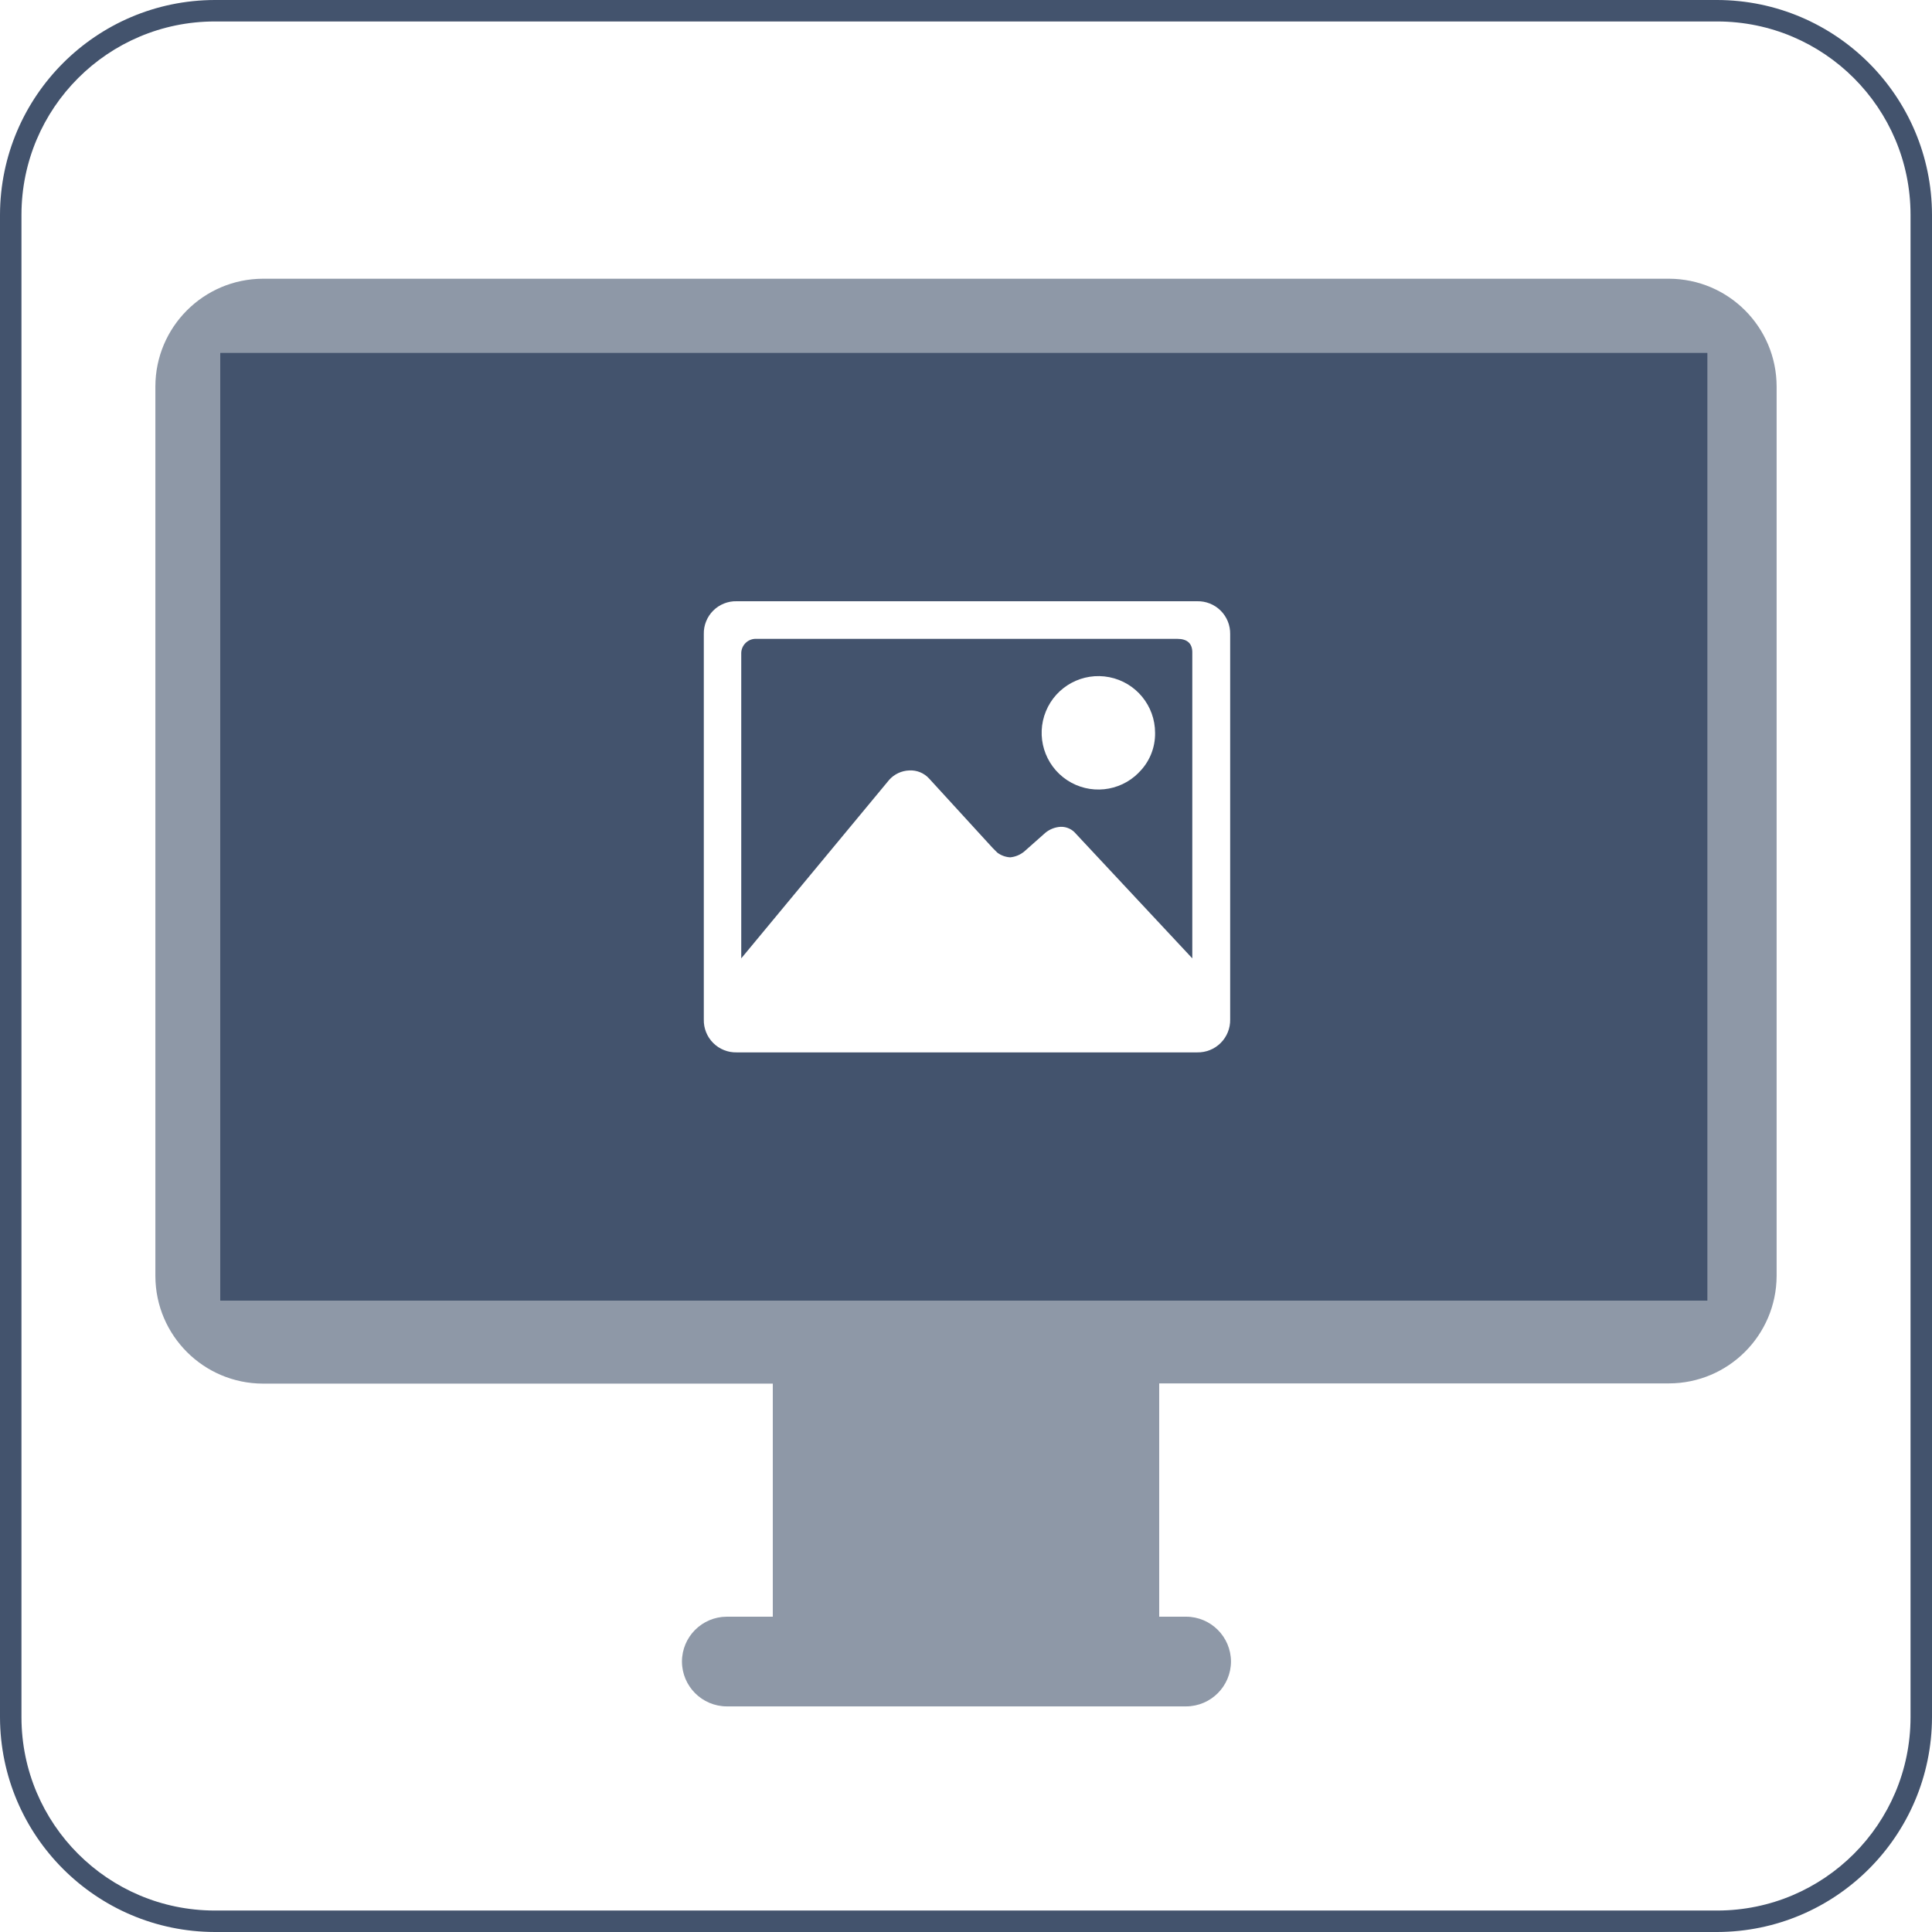
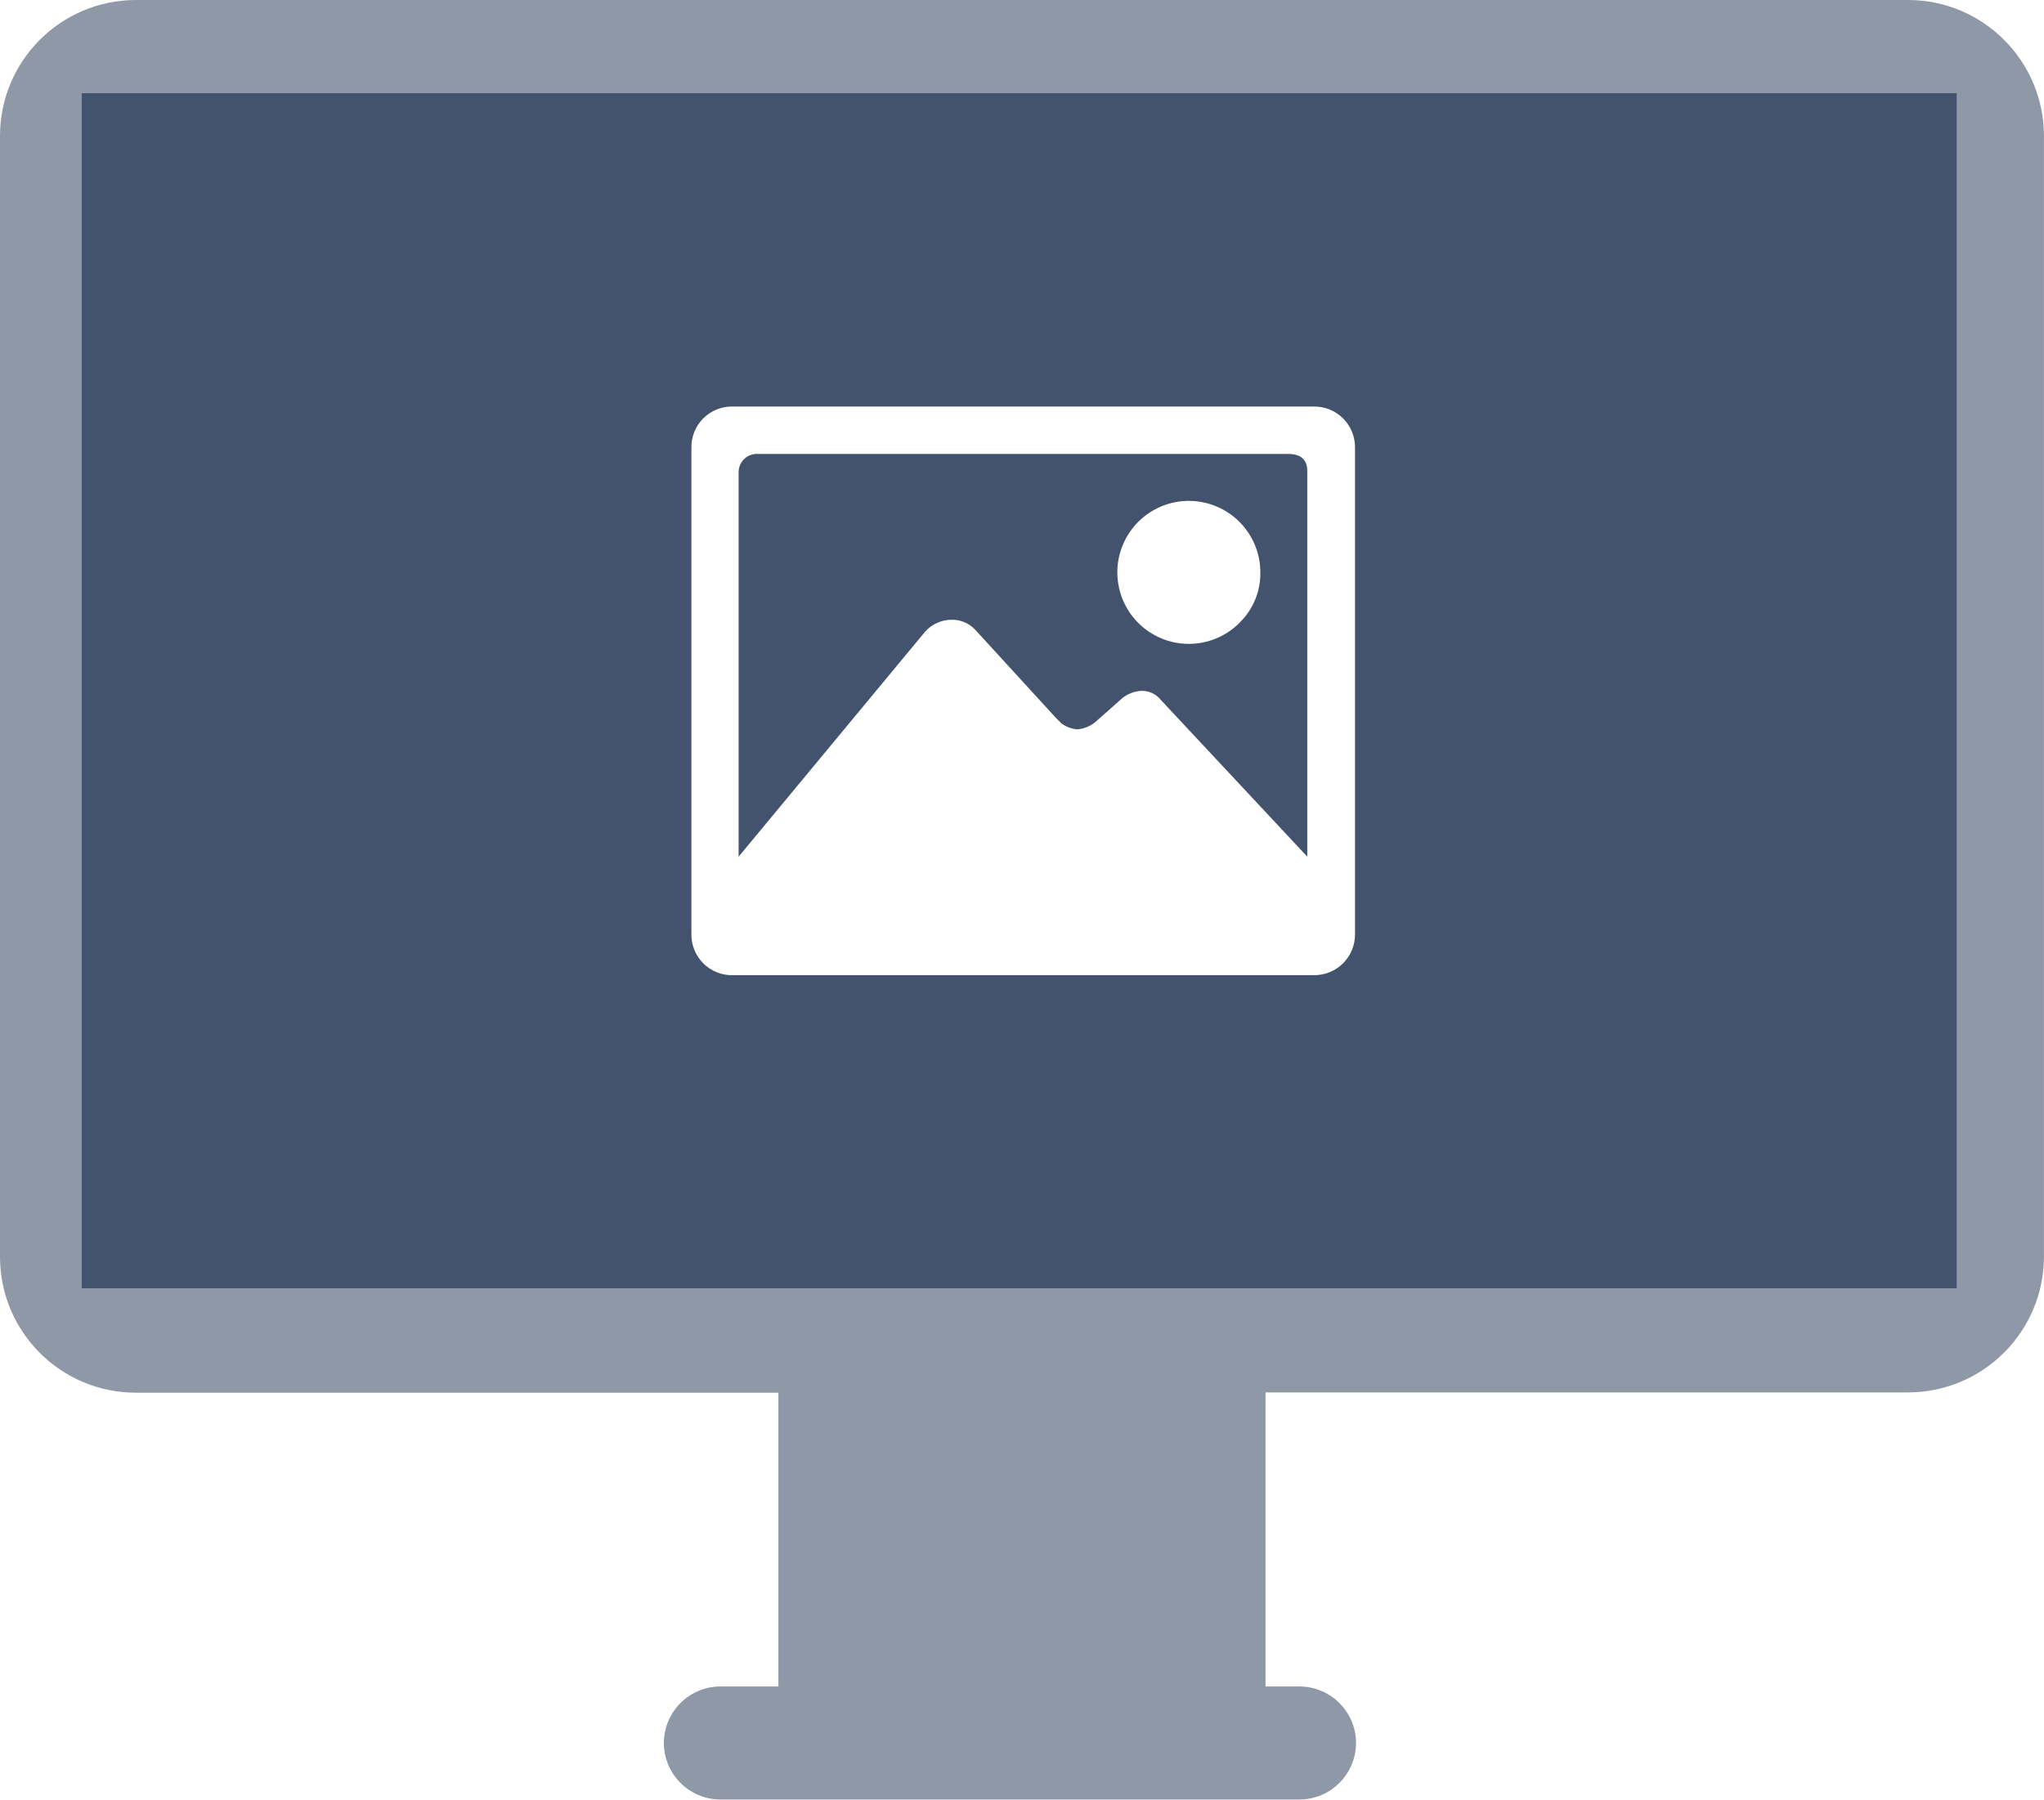
- <svg xmlns="http://www.w3.org/2000/svg" viewBox="0 0 45 45">
+ <svg xmlns="http://www.w3.org/2000/svg" id="Height_3" data-name="Height 3" viewBox="0 0 37.763 33.258">
  <defs>
    <style>.cls-1,.cls-2{fill:#43536d;}.cls-1{fill-rule:evenodd;opacity:0.6;}</style>
  </defs>
-   <g id="Height_3" data-name="Height 3">
-     <path class="cls-1" d="M8.624,8.992H41.375A2.514,2.514,0,0,1,43.881,11.5V32.222a2.513,2.513,0,0,1-2.506,2.5H29.5v5.434h.627a1.048,1.048,0,0,1,1.045,1.046h0a1.049,1.049,0,0,1-1.045,1.043H19.429a1.048,1.048,0,0,1-1.045-1.043h0a1.047,1.047,0,0,1,1.045-1.046H20.5V34.727H8.624a2.511,2.511,0,0,1-2.505-2.5V11.5A2.513,2.513,0,0,1,8.624,8.992Zm-1,1.722V32.8h34.65V10.714Z" transform="translate(-2.5 -2.5)" />
-     <path class="cls-2" d="M29.921,17.38h-9.8a.338.338,0,0,0-.356.328v7.114l3.447-4.159a.658.658,0,0,1,.466-.218.581.581,0,0,1,.465.191l1.478,1.615.109.109a.553.553,0,0,0,.3.109.6.6,0,0,0,.328-.137l.493-.437a.615.615,0,0,1,.356-.137.442.442,0,0,1,.355.164l2.709,2.9V17.708C30.276,17.49,30.156,17.38,29.921,17.38Zm-.9,3.119a1.321,1.321,0,1,1,.383-.93A1.265,1.265,0,0,1,29.018,20.5Z" transform="translate(-2.5 -2.5)" />
-     <path class="cls-2" d="M7.624,10.714V32.8h34.65V10.714ZM31.153,26.246a.752.752,0,0,1-.767.766H19.659a.748.748,0,0,1-.766-.766V17.27a.748.748,0,0,1,.766-.766H30.386a.752.752,0,0,1,.767.766Z" transform="translate(-2.5 -2.5)" />
-   </g>
-   <g id="Frame">
-     <path class="cls-2" d="M42.5,3A4.505,4.505,0,0,1,47,7.5v35A4.505,4.505,0,0,1,42.5,47H7.5A4.505,4.505,0,0,1,3,42.5V7.5A4.505,4.505,0,0,1,7.5,3h35m0-.5H7.5a5.015,5.015,0,0,0-5,5v35a5.015,5.015,0,0,0,5,5h35a5.015,5.015,0,0,0,5-5V7.5a5.015,5.015,0,0,0-5-5Z" transform="translate(-2.5 -2.5)" />
-   </g>
+   <path class="cls-1" d="M8.624,8.992H41.375A2.514,2.514,0,0,1,43.881,11.5V32.222a2.513,2.513,0,0,1-2.506,2.5H29.5v5.434h.627a1.048,1.048,0,0,1,1.045,1.046h0a1.049,1.049,0,0,1-1.045,1.043H19.429a1.048,1.048,0,0,1-1.045-1.043h0a1.047,1.047,0,0,1,1.045-1.046H20.5V34.727H8.624a2.511,2.511,0,0,1-2.505-2.5V11.5A2.513,2.513,0,0,1,8.624,8.992Zm-1,1.722V32.8h34.65V10.714Z" transform="translate(-6.119 -8.992)" />
+   <path class="cls-2" d="M29.921,17.38h-9.8a.338.338,0,0,0-.356.328v7.114l3.447-4.159a.658.658,0,0,1,.466-.218.581.581,0,0,1,.465.191l1.478,1.615.109.109a.553.553,0,0,0,.3.109.6.6,0,0,0,.328-.137l.493-.437a.615.615,0,0,1,.356-.137.442.442,0,0,1,.355.164l2.709,2.9V17.708C30.276,17.49,30.156,17.38,29.921,17.38Zm-.9,3.119a1.321,1.321,0,1,1,.383-.93A1.265,1.265,0,0,1,29.018,20.5Z" transform="translate(-6.119 -8.992)" />
+   <path class="cls-2" d="M7.624,10.714V32.8h34.65V10.714ZM31.153,26.246a.752.752,0,0,1-.767.766H19.659a.748.748,0,0,1-.766-.766V17.27a.748.748,0,0,1,.766-.766H30.386a.752.752,0,0,1,.767.766Z" transform="translate(-6.119 -8.992)" />
</svg>
